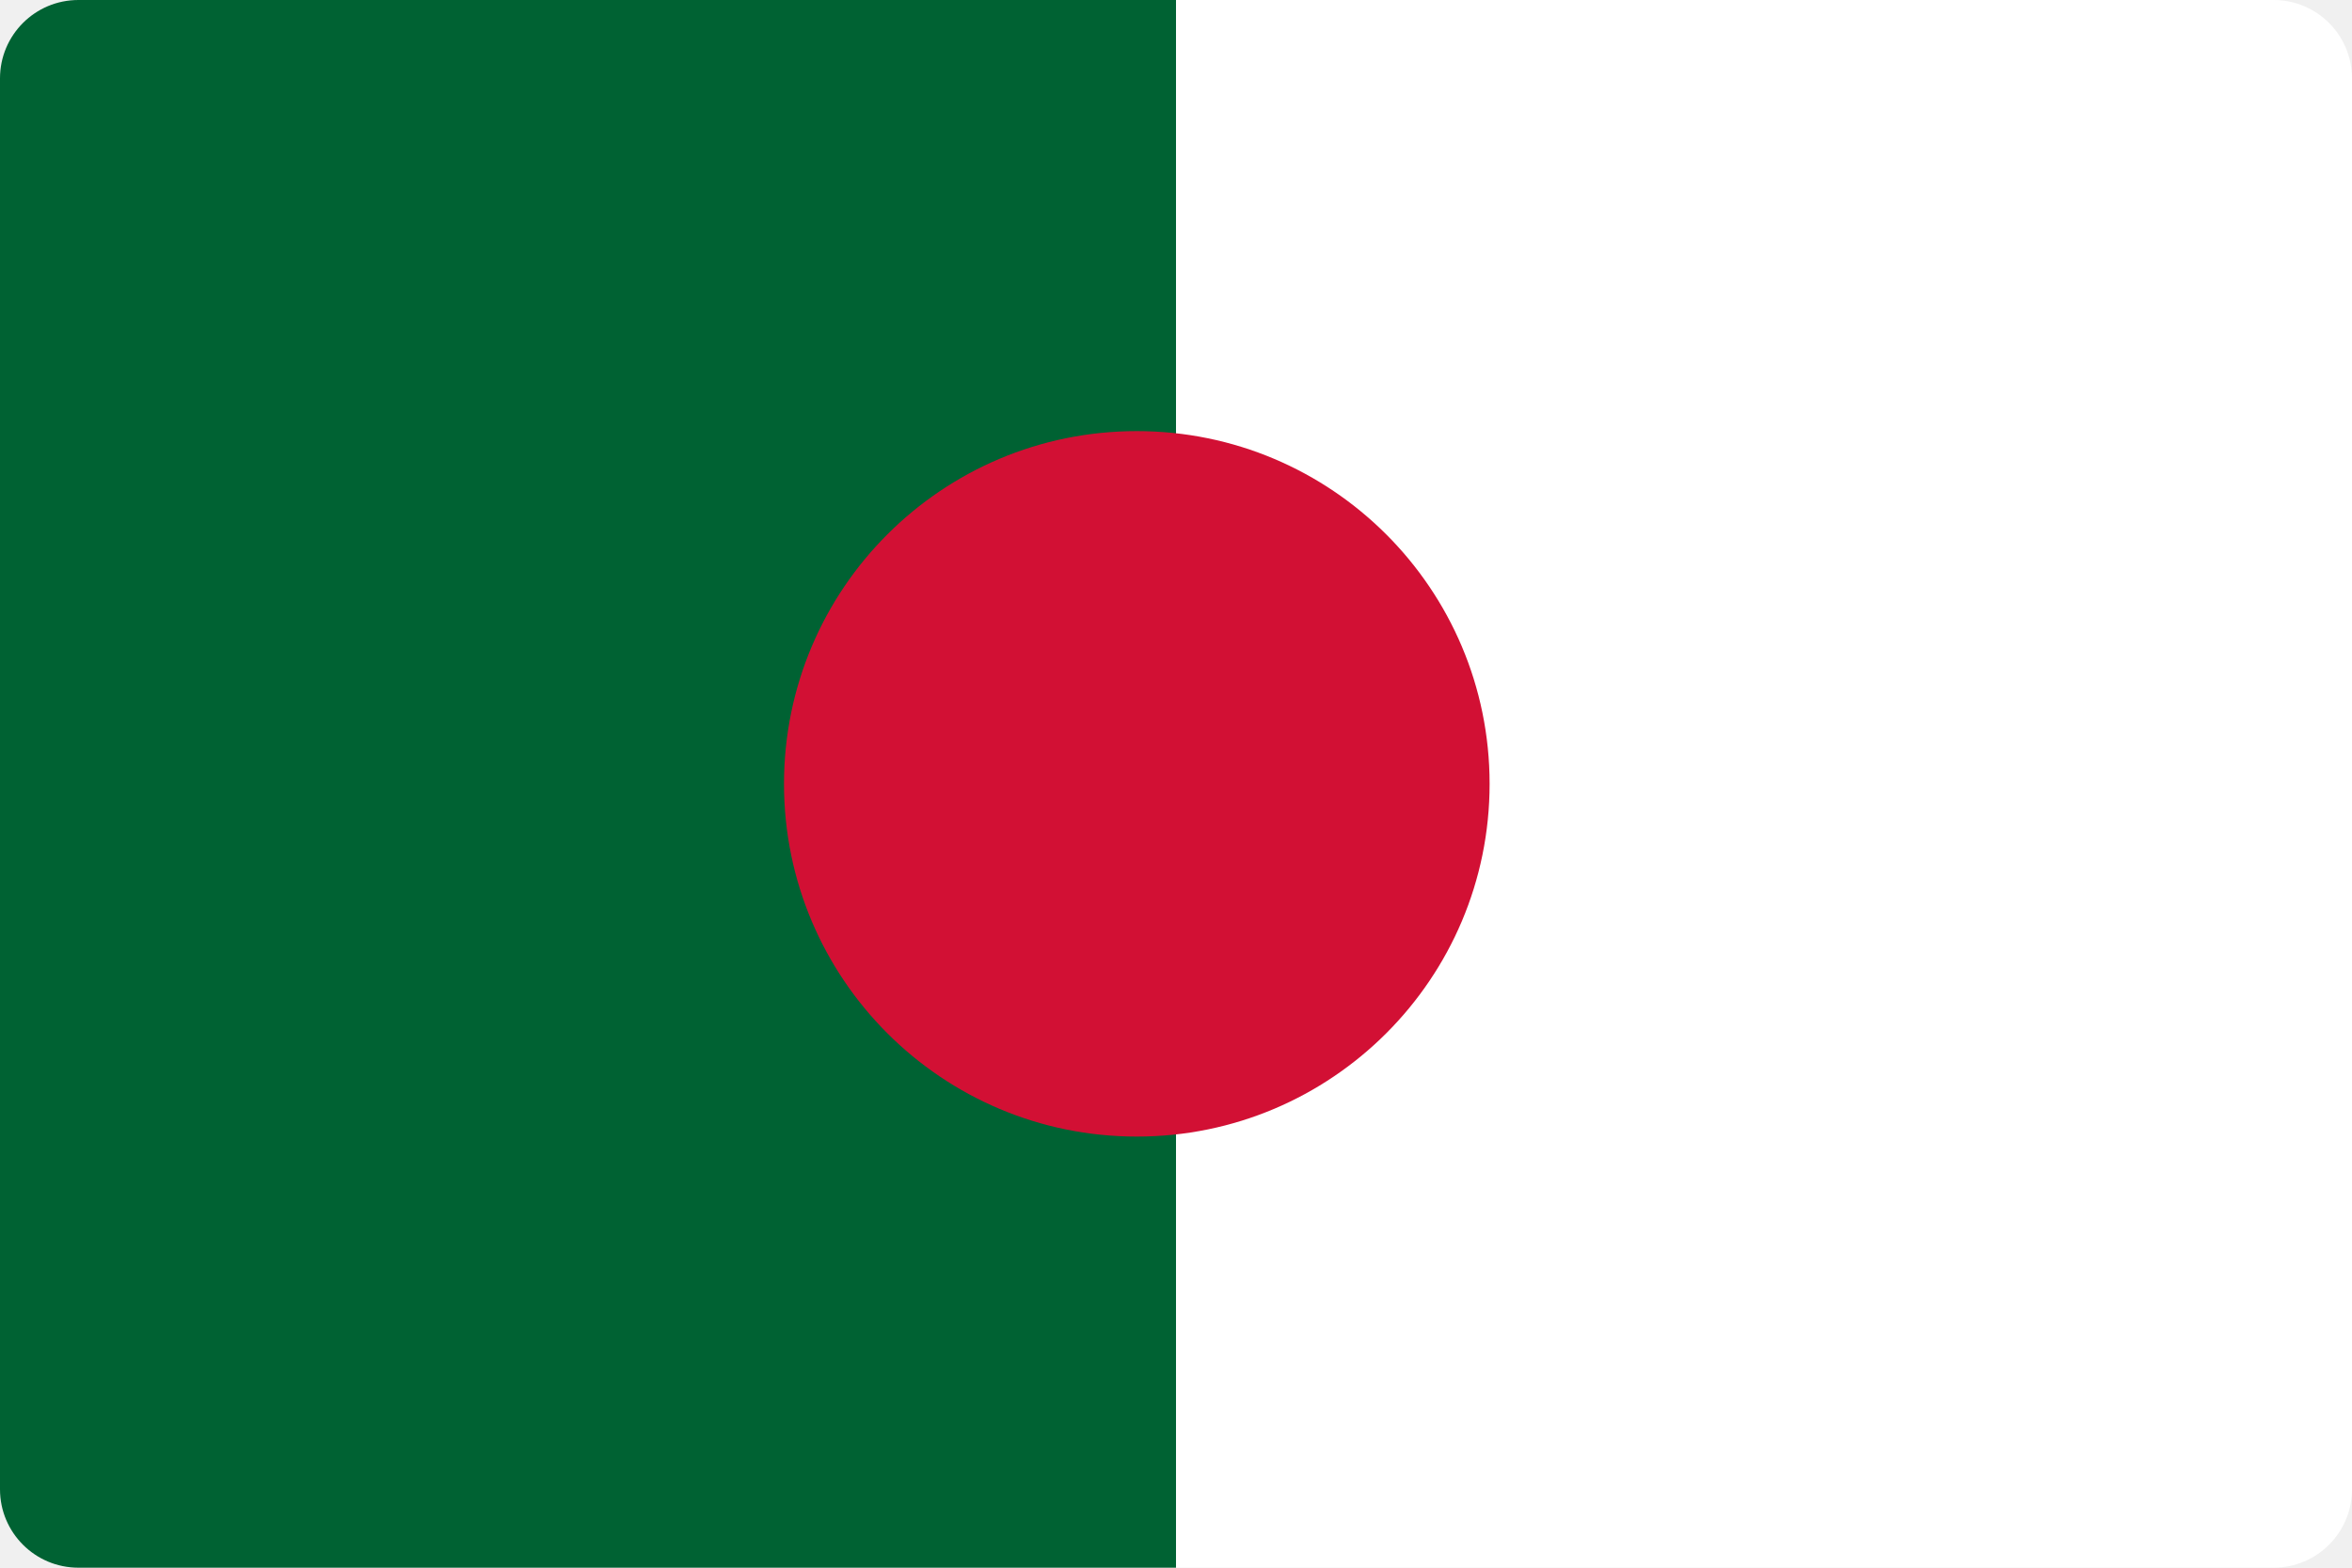
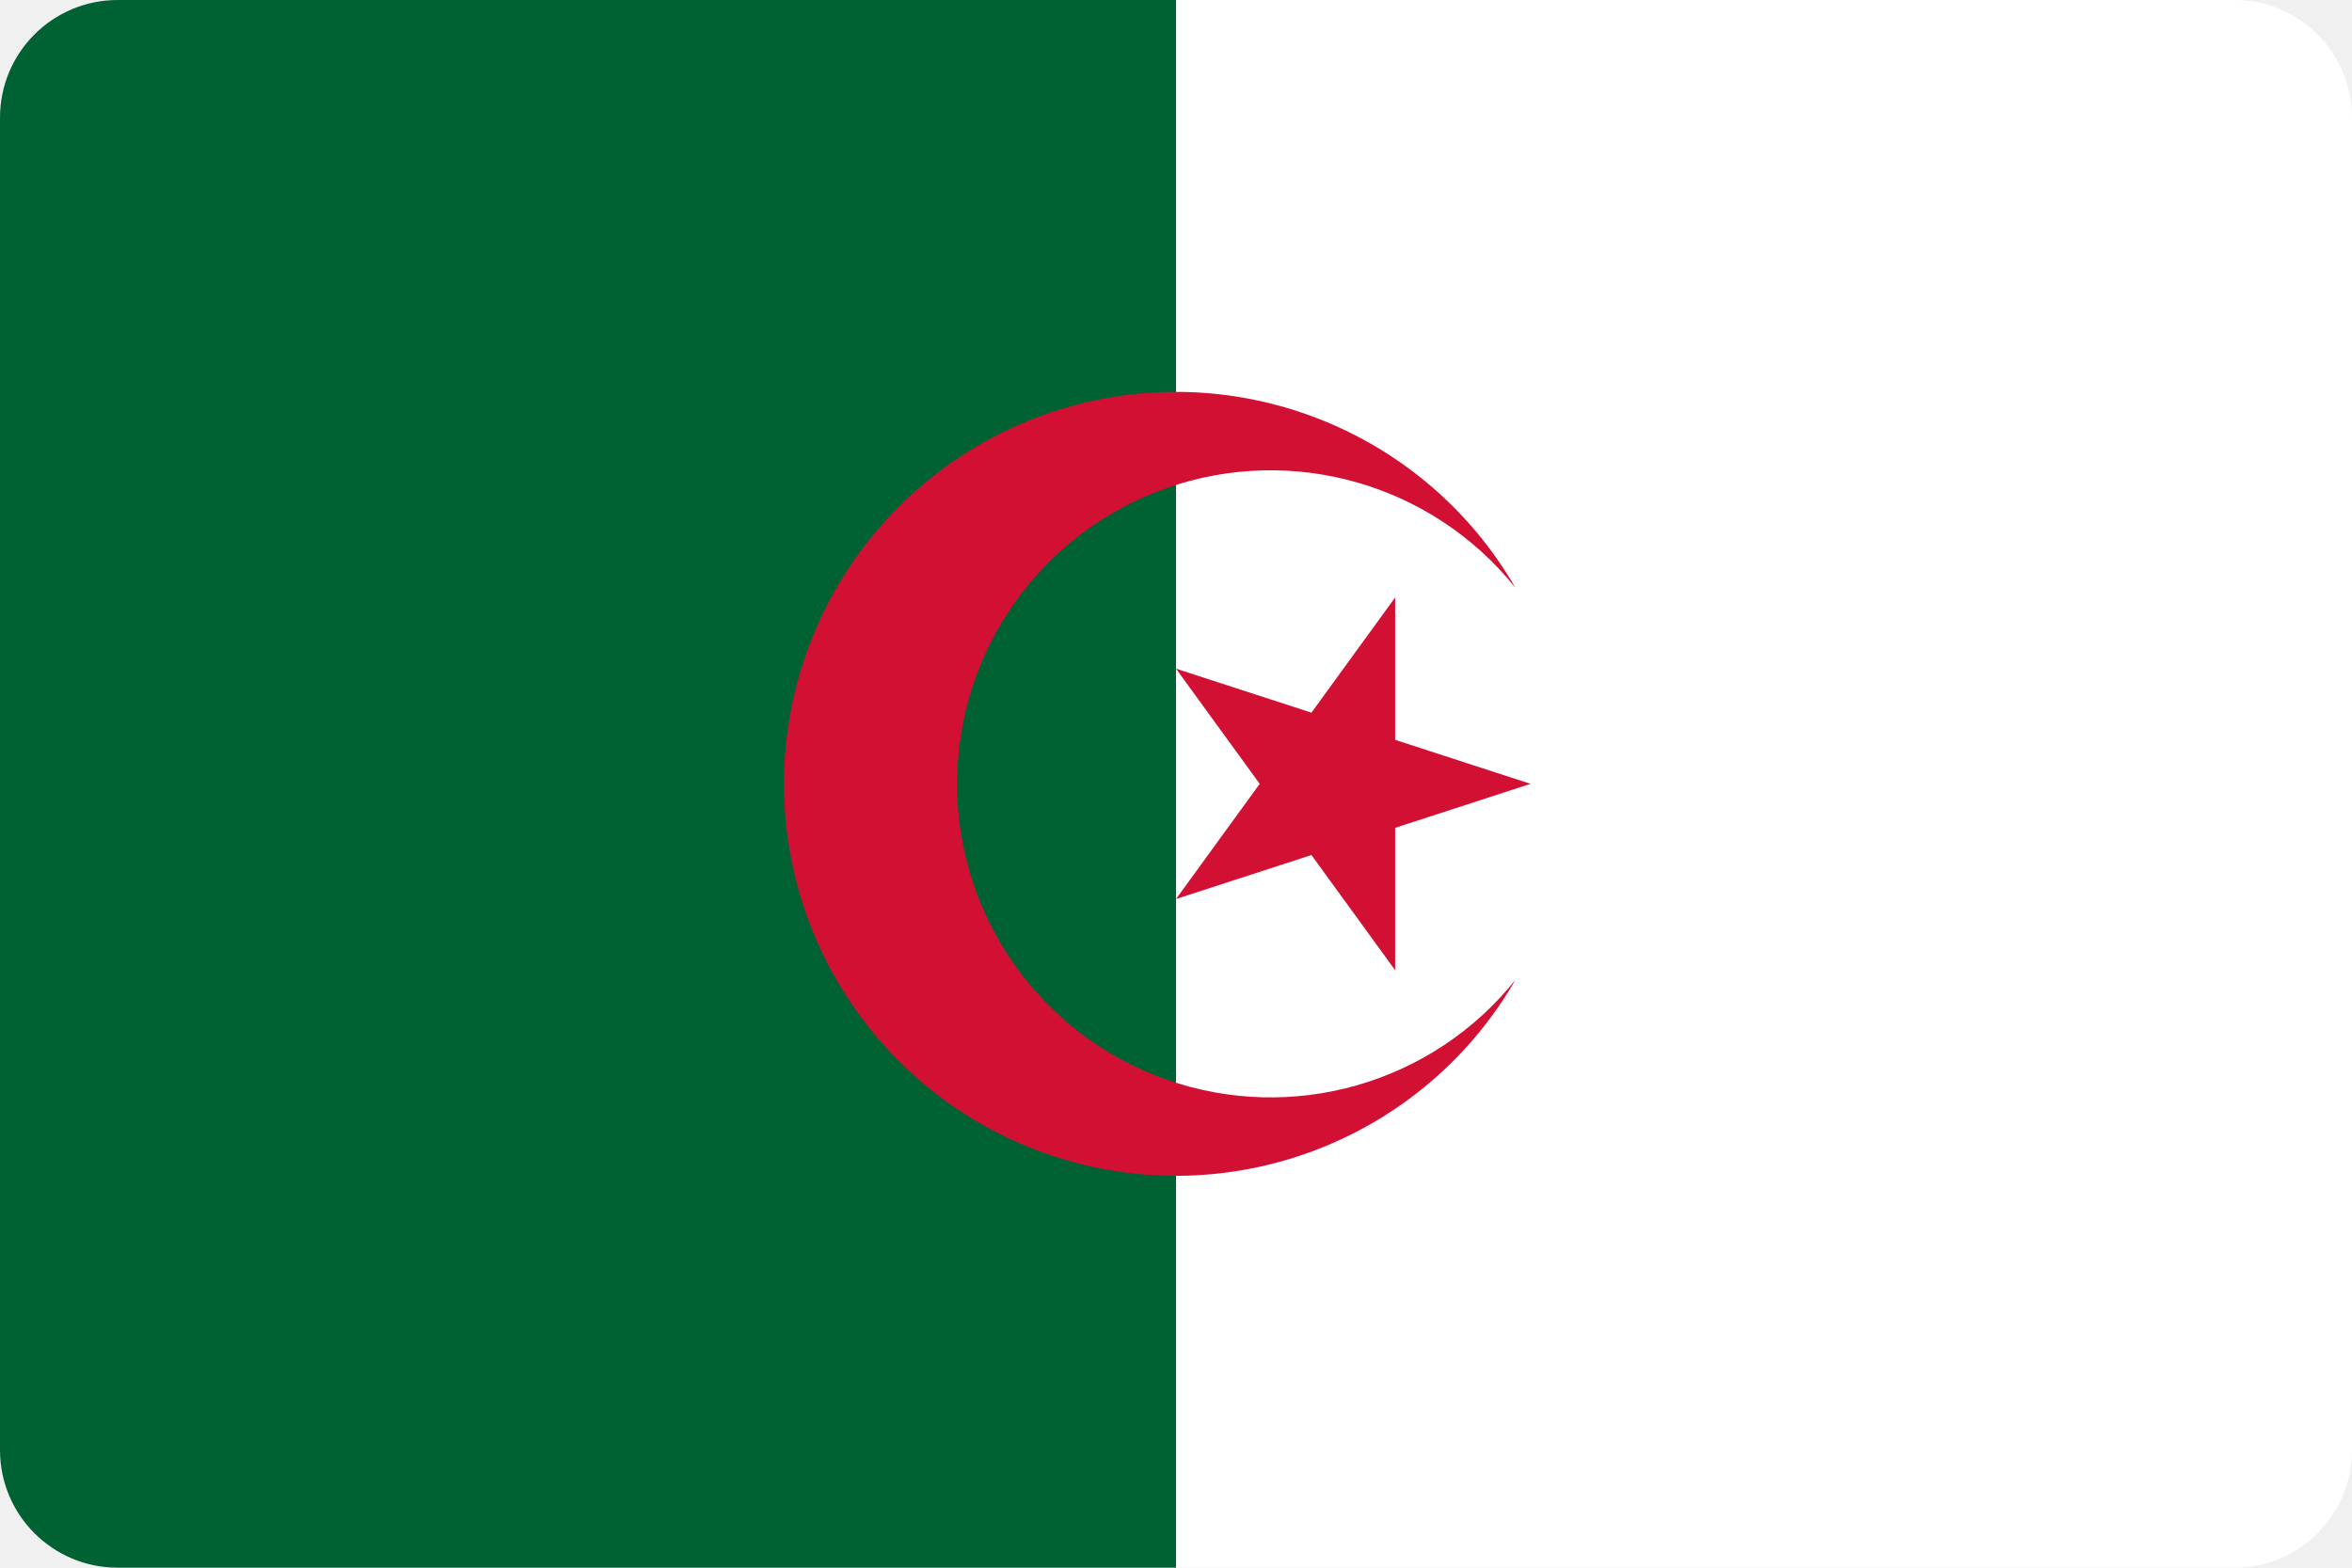
<svg xmlns="http://www.w3.org/2000/svg" viewBox="0 0 60 40">
  <clipPath id="a">
-     <rect width="60" height="40" rx="2" />
+     <rect width="60" height="40" rx="3" />
  </clipPath>
  <g clip-path="url(#a)">
+     <path fill="#fff" d="M0 0h60v40H0z" />
    <path fill="#006233" d="M0 0h30v40H0z" />
-     <path fill="#fff" d="M30 0h30v40H30z" />
-     <circle cx="29" cy="20" r="9" fill="#D21034" />
-     <path fill="#fff" d="M32 11a9 9 0 1 0 0 18 7 7 0 1 1 0-18z" />
+     <path fill="#D21034" d="M38.66 15a10 10 0 1 0 0 10 8 8 0 1 1 0-10M39.045 20 30 17.061 35.59 24.755v-9.51L30 22.939z" />
  </g>
</svg>
